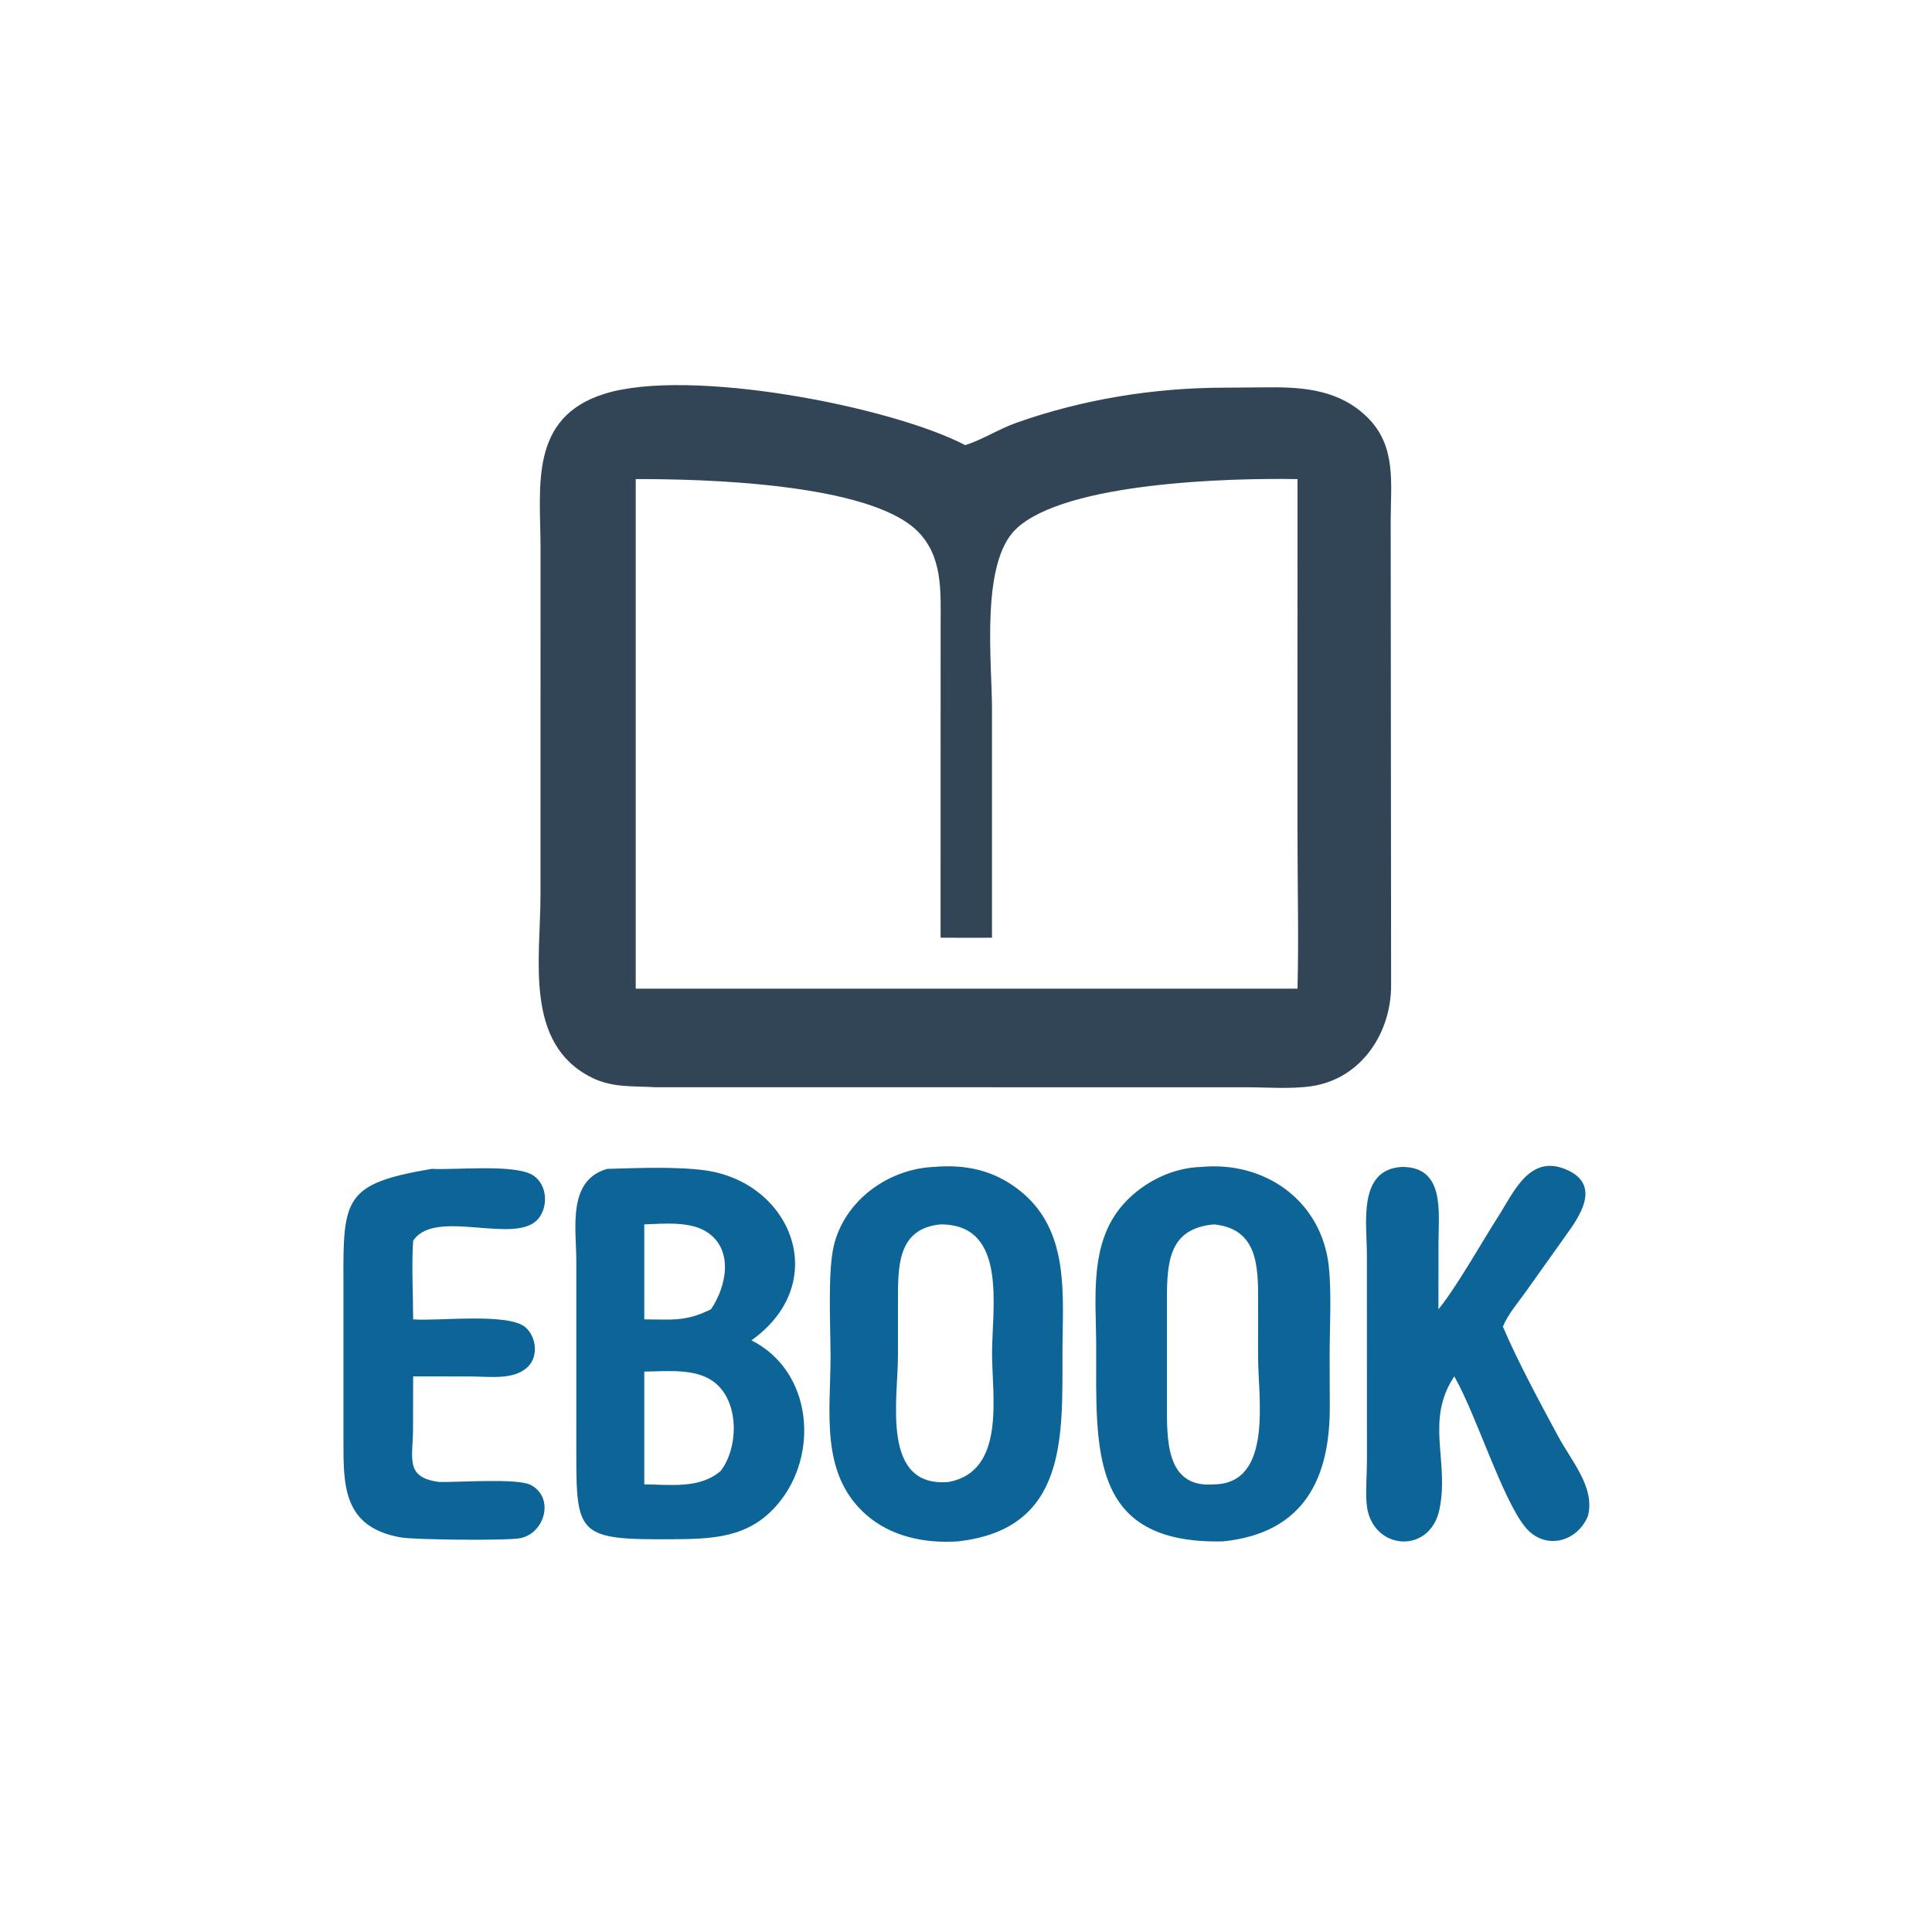
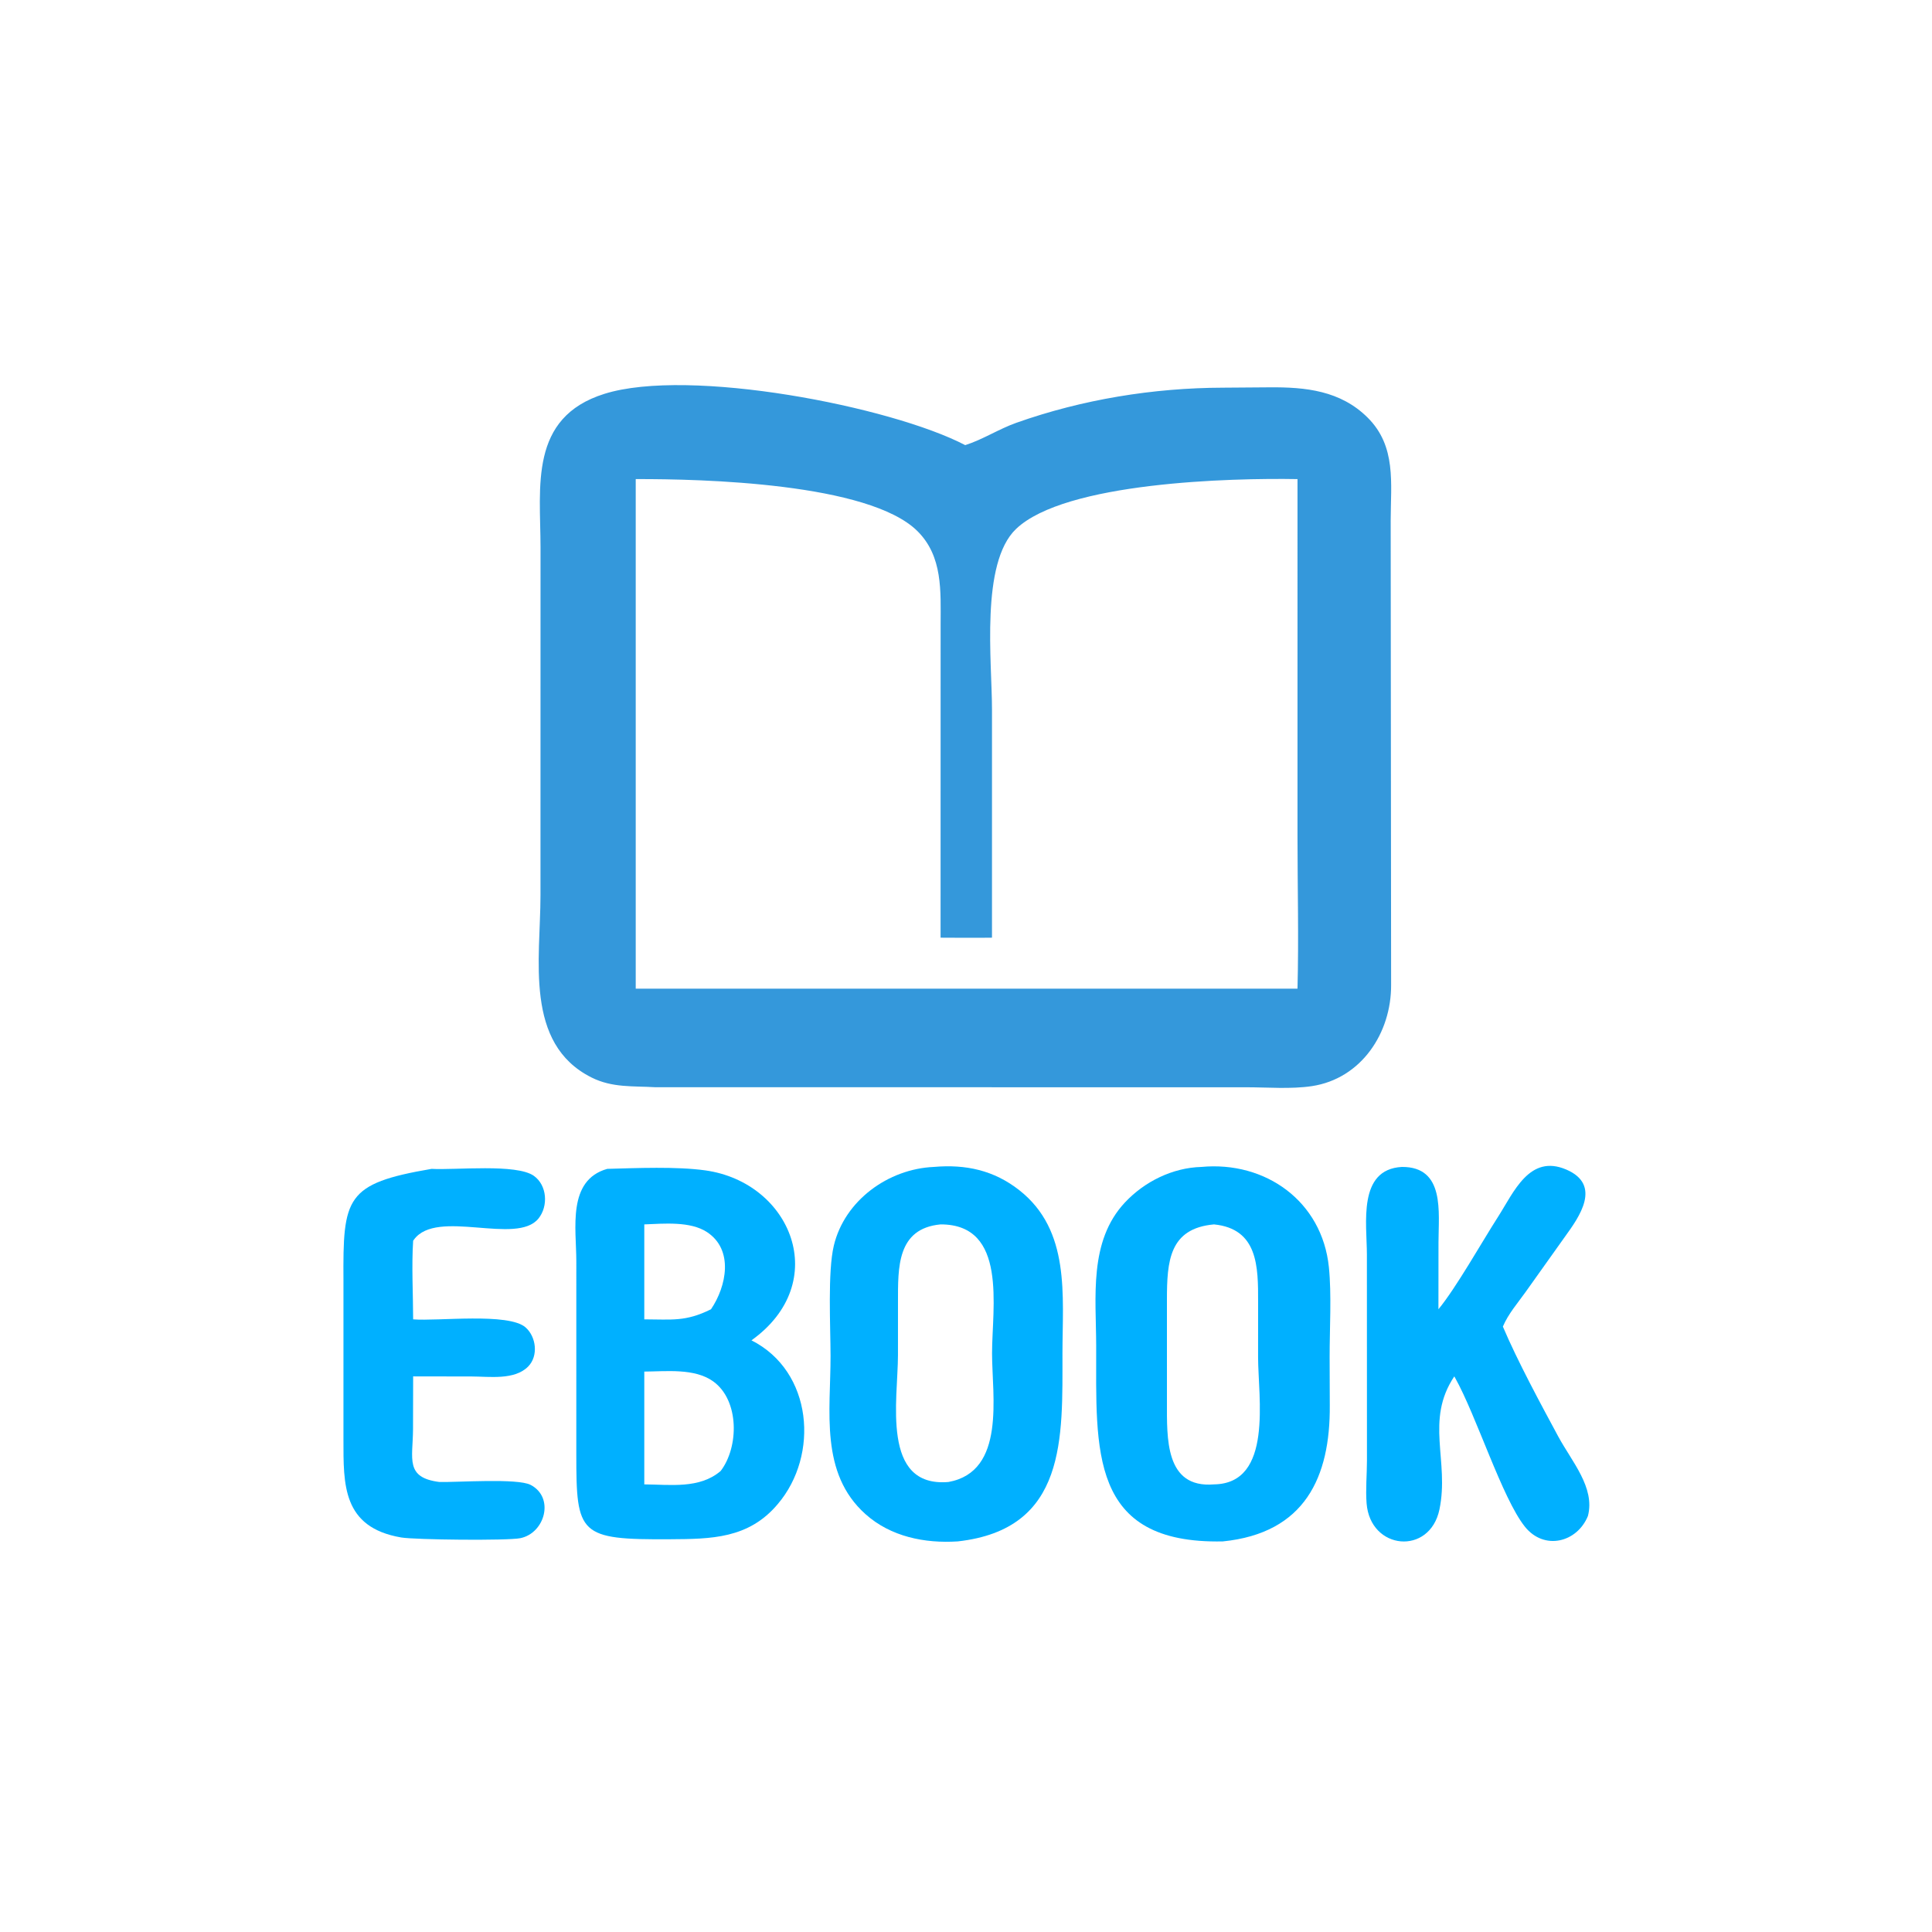
<svg xmlns="http://www.w3.org/2000/svg" width="150" height="150">
-   <path fill="#0D6497" transform="scale(0.292969 0.292969)" d="M114.368 309.762C120.647 310.125 136.877 308.336 141.477 311.61C144.997 314.115 145.346 319.634 142.707 322.915C136.915 330.116 115.774 320.2 109.705 328.507L109.488 328.809C109.051 335.64 109.477 342.775 109.488 349.641C115.969 350.183 134.794 347.8 139.294 351.787C142.117 354.288 142.712 359.33 139.989 362.12C136.385 365.814 129.661 364.79 125.035 364.78L109.488 364.755L109.456 378.829C109.398 386.616 107.3 391.58 116.437 392.742C121.161 392.857 137.111 391.695 140.608 393.507C147.028 396.834 144.444 406.285 137.901 407.631C134.495 408.331 109.964 408.067 106.324 407.445C90.682 404.774 91.023 393.36 91.019 381.501L91.021 339.426C90.879 317.33 91.529 313.67 114.368 309.762Z" />
-   <path fill="#0D6497" transform="scale(0.292969 0.292969)" d="M371.515 309.249C383.007 309.178 381.214 321.314 381.215 329.232L381.2 346.968C385.869 341.311 392.739 329.105 396.959 322.529C401.17 315.966 405.315 305.744 415.098 309.953C424.615 314.047 418.431 322.607 414.842 327.579L404.312 342.372C402.201 345.349 399.706 348.163 398.279 351.56C402.093 360.577 408.306 372.08 412.96 380.7C416.537 387.324 422.764 394.232 420.82 401.738C417.956 408.778 409.214 410.992 404.096 404.565C398.057 396.981 391.296 375.265 385.592 365.088L385.404 364.755C377.591 376.446 384.139 387.141 381.474 399.996C378.926 412.295 363.137 410.831 362.161 398.409C361.873 394.747 362.254 390.782 362.257 387.084L362.241 332.414C362.239 324.341 359.73 309.889 371.515 309.249Z" />
-   <path fill="#0D6497" transform="scale(0.292969 0.292969)" d="M160.922 309.762C168.72 309.551 179.325 309.102 186.917 310.163C209.685 313.347 220.591 339.851 199.146 355.204C215.421 363.407 217.144 385.642 206.125 398.583C198.412 407.792 188.44 407.847 177.612 407.916C153.434 408.072 152.723 406.708 152.728 385.431L152.731 334.223C152.733 325.606 150.249 312.783 160.922 309.762ZM170.743 363.481L170.743 393.376C177.595 393.423 185.402 394.619 190.983 389.824C195.835 383.497 195.977 371.117 189.022 366.095C184.084 362.529 176.507 363.448 170.743 363.481ZM170.743 324.477L170.743 349.641C177.985 349.648 181.648 350.341 188.424 346.968C192.533 340.907 194.509 331.203 187.353 326.51C182.908 323.595 175.903 324.281 170.743 324.477Z" />
-   <path fill="#0D6497" transform="scale(0.292969 0.292969)" d="M247.452 309.249C255.892 308.509 263.39 310.121 270.126 315.416C283.712 326.095 281.573 343.289 281.562 358.626C281.545 381.005 282.795 405.253 253.812 408.487C245.063 409.053 236.053 407.245 229.37 401.27C217.195 390.384 220.125 373.993 220.105 359.34C220.094 351.51 219.316 337.041 220.972 330.108C223.833 318.13 235.388 309.78 247.452 309.249ZM249.263 324.477C237.642 325.572 237.985 335.996 237.974 345.047L237.97 359.119C237.975 370.85 233.392 394.267 251.358 392.742C266.63 389.972 262.902 369.902 262.904 358.638C262.906 346.491 267.088 324.441 249.263 324.477Z" />
-   <path fill="#0D6497" transform="scale(0.292969 0.292969)" d="M318.371 309.249C335.354 307.657 350.373 318.323 352.166 335.801C352.911 343.066 352.36 352.121 352.365 359.551L352.406 372.489C352.531 391.42 345.864 406.273 324.087 408.487C288.482 409.249 290.538 384.165 290.499 356.685C290.481 343.754 288.478 328.954 298.129 318.656C303.322 313.114 310.756 309.455 318.371 309.249ZM321.719 324.477C309.832 325.544 309.257 334.277 309.248 344.394L309.25 371.522C309.263 380.996 308.659 394.464 321.719 393.376C337.471 393.156 333.402 370.283 333.405 359.626L333.411 345.015C333.433 335.725 333.408 325.637 321.719 324.477Z" />
-   <path fill="#314556" transform="scale(0.292969 0.292969)" d="M324.087 102.738L336.348 102.646C346.015 102.561 355.241 103.517 362.43 110.659C370.09 118.267 368.562 128.008 368.546 137.898L368.659 261.009C368.723 273.724 360.777 285.862 347.644 287.838C342.119 288.668 335.841 288.137 330.245 288.137L173.687 288.127C167.756 287.769 162.292 288.31 156.777 285.554C138.839 276.589 143.235 254.097 143.234 237.278L143.246 145.01C143.221 128.992 140.151 110.647 160.176 104.37C182.656 97.323 236.139 107.702 255.793 117.965C260.426 116.496 264.726 113.677 269.367 112.034C286.827 105.855 305.577 102.793 324.087 102.738ZM262.888 248.495C258.347 248.558 253.804 248.51 249.263 248.495L249.275 165.438C249.287 156.704 249.879 147.441 243.127 140.747C230.263 127.993 186.078 126.911 168.474 126.966L168.474 262.004L343.851 262.004C344.199 248.561 343.851 235.015 343.85 221.559L343.851 140.625L343.851 126.966C326.379 126.654 282.283 127.731 269.261 140.181C259.774 149.25 262.889 175.403 262.889 188.04L262.888 248.495Z" />
+   <path fill="#00B0FF" transform="scale(0.292969 0.292969)" d="M114.368 309.762C120.647 310.125 136.877 308.336 141.477 311.61C144.997 314.115 145.346 319.634 142.707 322.915C136.915 330.116 115.774 320.2 109.705 328.507L109.488 328.809C109.051 335.64 109.477 342.775 109.488 349.641C115.969 350.183 134.794 347.8 139.294 351.787C142.117 354.288 142.712 359.33 139.989 362.12C136.385 365.814 129.661 364.79 125.035 364.78L109.488 364.755L109.456 378.829C109.398 386.616 107.3 391.58 116.437 392.742C121.161 392.857 137.111 391.695 140.608 393.507C147.028 396.834 144.444 406.285 137.901 407.631C134.495 408.331 109.964 408.067 106.324 407.445C90.682 404.774 91.023 393.36 91.019 381.501L91.021 339.426C90.879 317.33 91.529 313.67 114.368 309.762Z" />
+   <path fill="#00B0FF" transform="scale(0.292969 0.292969)" d="M371.515 309.249C383.007 309.178 381.214 321.314 381.215 329.232L381.2 346.968C385.869 341.311 392.739 329.105 396.959 322.529C401.17 315.966 405.315 305.744 415.098 309.953C424.615 314.047 418.431 322.607 414.842 327.579L404.312 342.372C402.201 345.349 399.706 348.163 398.279 351.56C402.093 360.577 408.306 372.08 412.96 380.7C416.537 387.324 422.764 394.232 420.82 401.738C417.956 408.778 409.214 410.992 404.096 404.565C398.057 396.981 391.296 375.265 385.592 365.088L385.404 364.755C377.591 376.446 384.139 387.141 381.474 399.996C378.926 412.295 363.137 410.831 362.161 398.409C361.873 394.747 362.254 390.782 362.257 387.084L362.241 332.414C362.239 324.341 359.73 309.889 371.515 309.249Z" />
+   <path fill="#00B0FF" transform="scale(0.292969 0.292969)" d="M160.922 309.762C168.72 309.551 179.325 309.102 186.917 310.163C209.685 313.347 220.591 339.851 199.146 355.204C215.421 363.407 217.144 385.642 206.125 398.583C198.412 407.792 188.44 407.847 177.612 407.916C153.434 408.072 152.723 406.708 152.728 385.431L152.731 334.223C152.733 325.606 150.249 312.783 160.922 309.762ZM170.743 363.481L170.743 393.376C177.595 393.423 185.402 394.619 190.983 389.824C195.835 383.497 195.977 371.117 189.022 366.095C184.084 362.529 176.507 363.448 170.743 363.481ZM170.743 324.477L170.743 349.641C177.985 349.648 181.648 350.341 188.424 346.968C192.533 340.907 194.509 331.203 187.353 326.51C182.908 323.595 175.903 324.281 170.743 324.477Z" />
+   <path fill="#00B0FF" transform="scale(0.292969 0.292969)" d="M247.452 309.249C255.892 308.509 263.39 310.121 270.126 315.416C283.712 326.095 281.573 343.289 281.562 358.626C281.545 381.005 282.795 405.253 253.812 408.487C245.063 409.053 236.053 407.245 229.37 401.27C217.195 390.384 220.125 373.993 220.105 359.34C220.094 351.51 219.316 337.041 220.972 330.108C223.833 318.13 235.388 309.78 247.452 309.249ZM249.263 324.477C237.642 325.572 237.985 335.996 237.974 345.047L237.97 359.119C237.975 370.85 233.392 394.267 251.358 392.742C266.63 389.972 262.902 369.902 262.904 358.638C262.906 346.491 267.088 324.441 249.263 324.477Z" />
+   <path fill="#00B0FF" transform="scale(0.292969 0.292969)" d="M318.371 309.249C335.354 307.657 350.373 318.323 352.166 335.801C352.911 343.066 352.36 352.121 352.365 359.551L352.406 372.489C352.531 391.42 345.864 406.273 324.087 408.487C288.482 409.249 290.538 384.165 290.499 356.685C290.481 343.754 288.478 328.954 298.129 318.656C303.322 313.114 310.756 309.455 318.371 309.249ZM321.719 324.477C309.832 325.544 309.257 334.277 309.248 344.394L309.25 371.522C309.263 380.996 308.659 394.464 321.719 393.376C337.471 393.156 333.402 370.283 333.405 359.626L333.411 345.015C333.433 335.725 333.408 325.637 321.719 324.477Z" />
+   <path fill="#3498DB" transform="scale(0.292969 0.292969)" d="M324.087 102.738L336.348 102.646C346.015 102.561 355.241 103.517 362.43 110.659C370.09 118.267 368.562 128.008 368.546 137.898L368.659 261.009C368.723 273.724 360.777 285.862 347.644 287.838C342.119 288.668 335.841 288.137 330.245 288.137L173.687 288.127C167.756 287.769 162.292 288.31 156.777 285.554C138.839 276.589 143.235 254.097 143.234 237.278L143.246 145.01C143.221 128.992 140.151 110.647 160.176 104.37C182.656 97.323 236.139 107.702 255.793 117.965C260.426 116.496 264.726 113.677 269.367 112.034C286.827 105.855 305.577 102.793 324.087 102.738ZM262.888 248.495C258.347 248.558 253.804 248.51 249.263 248.495L249.275 165.438C249.287 156.704 249.879 147.441 243.127 140.747C230.263 127.993 186.078 126.911 168.474 126.966L168.474 262.004L343.851 262.004C344.199 248.561 343.851 235.015 343.85 221.559L343.851 140.625L343.851 126.966C326.379 126.654 282.283 127.731 269.261 140.181C259.774 149.25 262.889 175.403 262.889 188.04L262.888 248.495Z" />
</svg>
